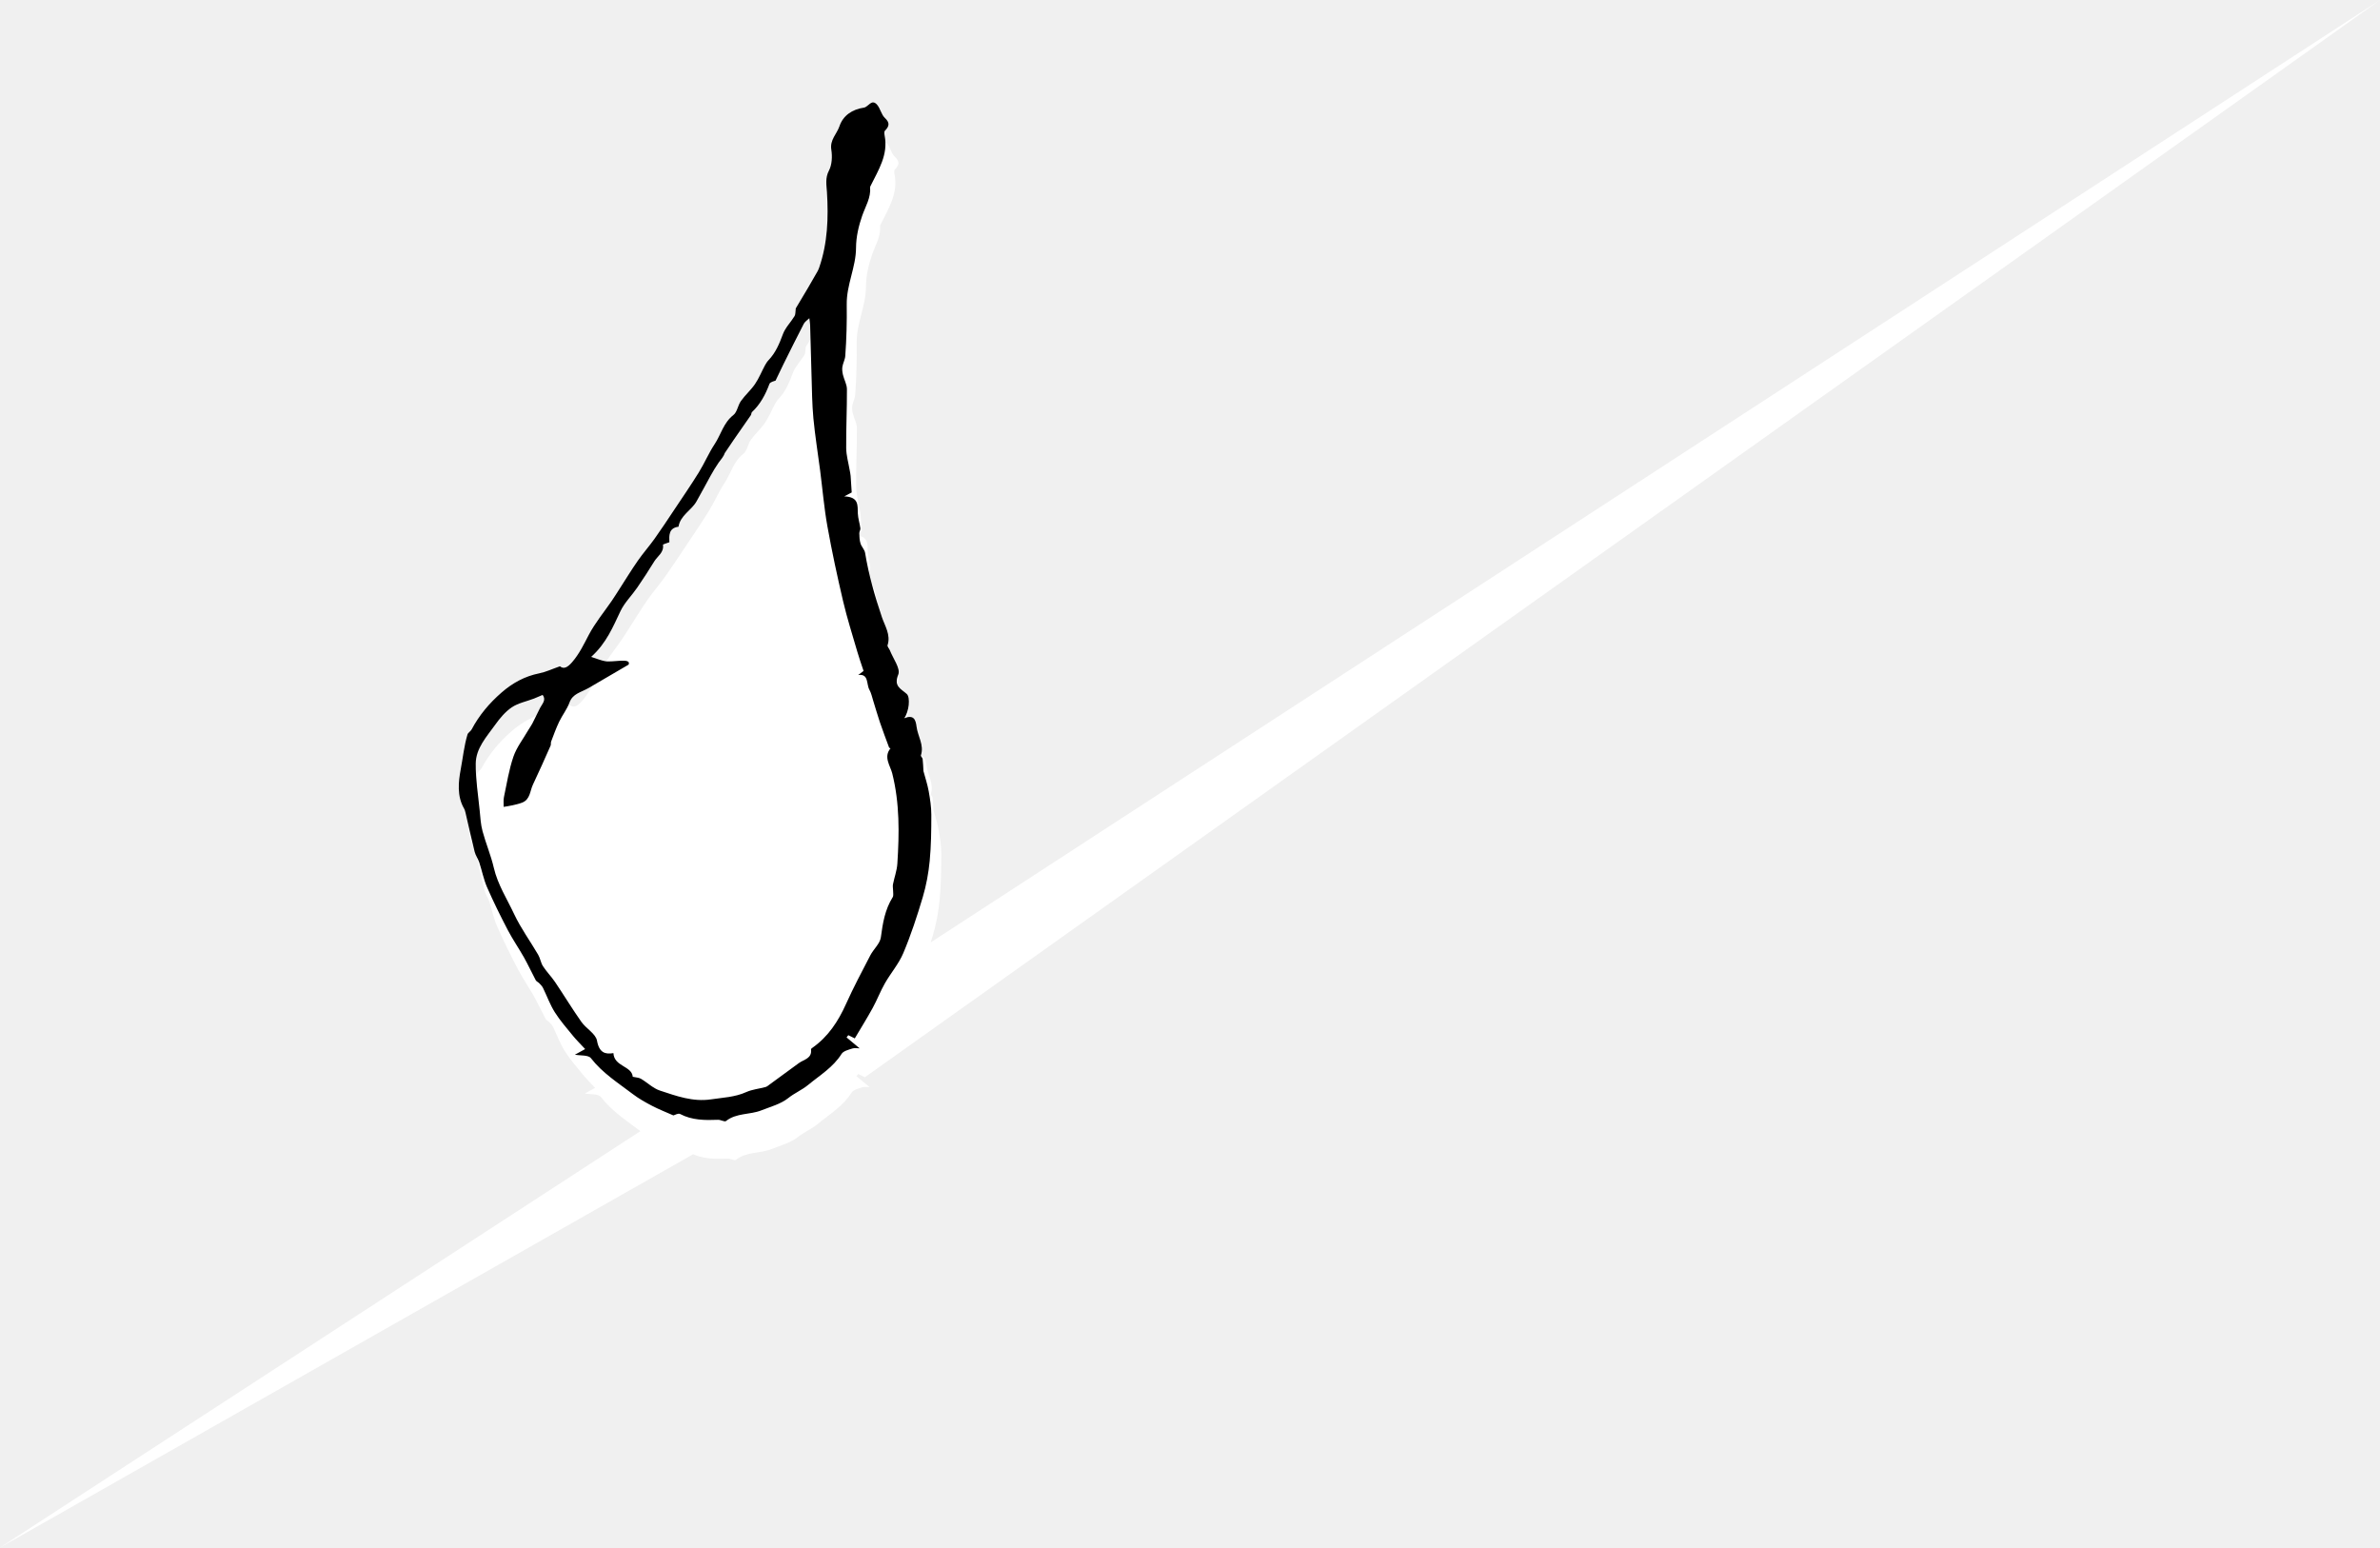
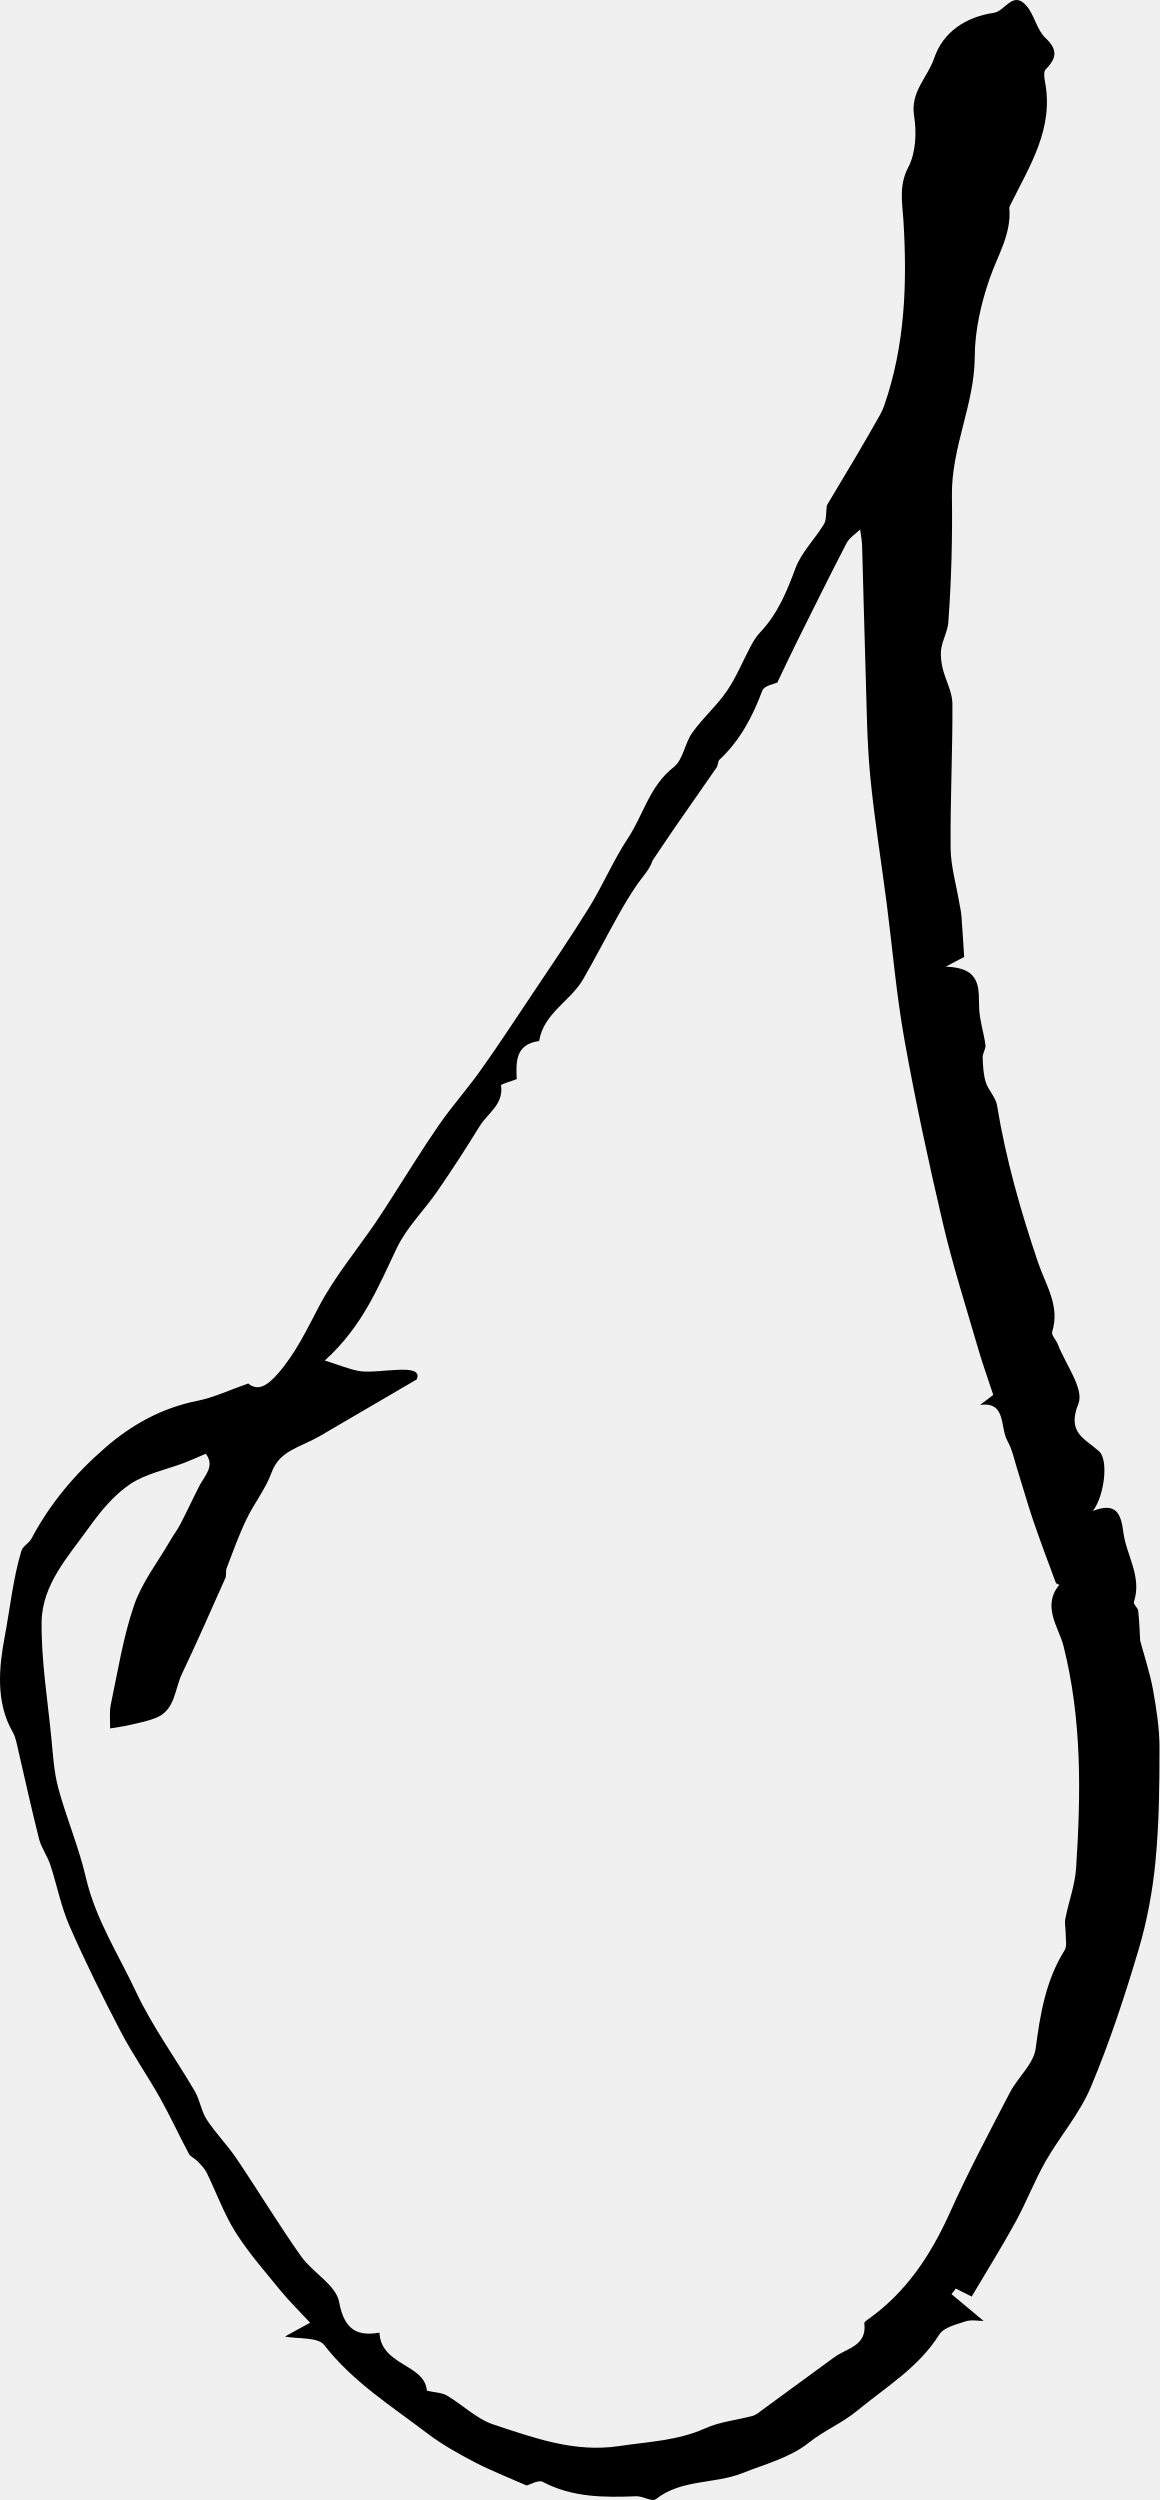
- <svg xmlns="http://www.w3.org/2000/svg" id="Layer_1" data-name="Layer 1" viewBox="0 0 716 465.56">
-   <defs>
-     <style>
+ <svg xmlns="http://www.w3.org/2000/svg" id="Layer_1" data-name="Layer 1" viewBox="0 0 142.161 306.515" version="1.1" width="142.161" height="306.515">
+   <defs id="defs1">
+     <style id="style1">
      .cls-1 {
        fill: #000;
      }

      .cls-1, .cls-2 {
        stroke-width: 0px;
      }

      .cls-2 {
        fill: #fff;
      }
    </style>
  </defs>
-   <path class="cls-2" d="M716,0,0,465.56,265.53,314.89c1.33-2.42,2.32-5.04,3.69-7.44,1.76-3.08,4.17-5.85,5.53-9.08,2.29-5.47,4.15-11.14,5.85-16.83,1.05-3.52,1.73-7.21,2.08-10.88.44-4.6.49-9.25.49-13.87,0-2.37-.37-4.76-.79-7.1-.37-2.06-1.05-4.06-1.58-6.06-.07-1.17-.1-2.41-.24-3.64-.04-.38-.62-.82-.53-1.09,1.02-3.11-.94-5.73-1.3-8.6-.28-2.19-.85-3.68-3.72-2.57,1.43-1.9,1.92-6.26.76-7.3-1.78-1.59-3.99-2.28-2.54-5.85.73-1.79-1.58-4.82-2.53-7.28-.21-.53-.82-1.13-.69-1.53,1-3.16-.8-5.77-1.72-8.47-2.14-6.32-3.96-12.7-5.04-19.3-.16-.99-1.07-1.84-1.38-2.83-.3-.96-.35-2.01-.38-3.03-.02-.51.4-1.05.34-1.54-.2-1.5-.71-2.98-.77-4.48-.09-2.4.37-4.97-4.09-5.12,1.55-.82,2.2-1.17,2.25-1.19-.13-1.98-.2-3.48-.33-4.99-.05-.57-.19-1.14-.28-1.71-.37-2.22-1.03-4.43-1.05-6.65-.05-5.9.26-11.81.22-17.72,0-1.43-.84-2.85-1.19-4.29-.19-.78-.3-1.64-.18-2.42.17-1.1.79-2.16.87-3.26.38-5.16.51-10.38.44-15.5-.08-5.98,2.78-11.21,2.8-17.06.01-3.23.78-6.57,1.85-9.64.98-2.82,2.65-5.39,2.39-8.55-.01-.15.09-.33.16-.48,2.34-4.75,5.31-9.32,4.21-15.04-.1-.49-.19-1.23.08-1.5,1.31-1.35,1.57-2.37-.02-3.86-1.07-1.01-1.34-2.82-2.34-3.96-1.66-1.9-2.62.67-3.96.87-3.52.52-6.27,2.36-7.35,5.58-.79,2.33-2.93,4.11-2.46,7.04.33,2.05.22,4.55-.71,6.32-1.18,2.24-.73,4.38-.6,6.45.48,7.76.22,15.38-2.36,22.8-.13.39-.3.77-.51,1.12-.92,1.63-1.85,3.25-2.8,4.86-1.32,2.25-2.67,4.48-3.71,6.22-.14,1-.04,1.78-.36,2.31-1.12,1.85-2.78,3.47-3.51,5.45-1.06,2.86-2.18,5.57-4.3,7.8-.44.47-.8,1.03-1.11,1.6-1,1.86-1.79,3.86-2.97,5.59-1.24,1.82-2.96,3.31-4.24,5.11-.93,1.31-1.13,3.35-2.29,4.24-2.96,2.3-3.72,5.86-5.62,8.73-1.79,2.7-3.06,5.75-4.77,8.51-2.36,3.81-4.9,7.51-7.39,11.24-1.95,2.92-3.88,5.86-5.92,8.72-1.61,2.25-3.46,4.33-5.03,6.6-1.99,2.87-3.81,5.85-5.7,8.78-.71,1.1-1.4,2.21-2.14,3.29-2.33,3.41-5.02,6.64-6.93,10.27-1.5,2.86-2.84,5.69-4.99,8.18-1.4,1.62-2.55,2.19-3.68,1.25-2.4.83-4.26,1.73-6.22,2.12-4.34.87-7.99,2.86-11.31,5.75-3.69,3.2-6.75,6.83-9.04,11.14-.3.57-1.07.94-1.24,1.51-1.03,3.44-1.39,7.07-2.05,10.56-.69,3.65-1.15,7.95,1,11.68.25.43.37.94.49,1.43.91,3.89,1.76,7.79,2.73,11.66.27,1.09,1.01,2.06,1.37,3.14.82,2.49,1.31,5.11,2.35,7.49,1.92,4.39,4.05,8.69,6.27,12.94,1.47,2.81,3.29,5.42,4.85,8.19,1.25,2.23,2.31,4.56,3.52,6.82.21.39.74.58,1.06.92.41.44.87.88,1.13,1.41,1.19,2.43,2.11,5.03,3.54,7.3,1.61,2.56,3.64,4.86,5.56,7.21,1.01,1.24,2.17,2.37,3.58,3.88-.8.44-1.99,1.09-3.09,1.7,1.65.31,4.05.05,4.82,1.04,3.5,4.51,8.23,7.47,12.64,10.83,1.8,1.37,3.81,2.49,5.82,3.54,1.98,1.03,4.07,1.84,6.35,2.85.45-.11,1.46-.72,1.99-.44,3.63,1.92,7.5,1.91,11.43,1.76.82-.03,1.98.71,2.41.37,3.15-2.49,7.18-1.84,10.61-3.2,2.79-1.1,5.87-1.92,8.14-3.72,1.88-1.5,4.1-2.4,5.98-3.96,3.55-2.93,7.49-5.26,10.04-9.32.55-.88,2.09-1.24,3.25-1.62.7-.23,1.54-.04,2.19-.04-1.39-1.16-2.67-2.22-3.94-3.29.17-.23.34-.45.52-.68.61.31,1.22.61,1.99.99" />
-   <path class="cls-1" d="M257.19,312.4c-.77-.38-1.38-.69-1.99-.99-.17.23-.34.45-.52.68,1.27,1.06,2.55,2.13,3.94,3.29-.65,0-1.49-.19-2.19.04-1.16.38-2.69.74-3.25,1.62-2.55,4.06-6.49,6.39-10.04,9.32-1.89,1.56-4.11,2.46-5.98,3.96-2.27,1.81-5.35,2.62-8.14,3.72-3.43,1.36-7.46.71-10.61,3.2-.43.34-1.6-.41-2.41-.37-3.93.15-7.79.16-11.43-1.76-.54-.28-1.54.33-1.99.44-2.28-1.01-4.37-1.82-6.35-2.85-2.01-1.05-4.02-2.17-5.82-3.54-4.41-3.36-9.14-6.32-12.64-10.83-.77-1-3.17-.73-4.82-1.04,1.1-.61,2.29-1.26,3.09-1.7-1.41-1.52-2.56-2.64-3.58-3.88-1.92-2.36-3.95-4.66-5.56-7.21-1.43-2.27-2.35-4.87-3.54-7.3-.26-.53-.72-.98-1.13-1.41-.32-.34-.86-.54-1.06-.92-1.2-2.26-2.27-4.59-3.52-6.82-1.55-2.76-3.38-5.38-4.85-8.19-2.22-4.25-4.35-8.55-6.27-12.94-1.04-2.38-1.53-5.01-2.35-7.49-.36-1.08-1.09-2.05-1.37-3.14-.98-3.87-1.82-7.77-2.73-11.66-.11-.49-.24-1-.49-1.43-2.15-3.73-1.68-8.03-1-11.68.66-3.49,1.02-7.12,2.05-10.56.17-.57.94-.94,1.24-1.51,2.29-4.31,5.35-7.94,9.04-11.14,3.32-2.88,6.97-4.88,11.31-5.75,1.96-.39,3.82-1.28,6.22-2.12,1.14.94,2.28.37,3.68-1.25,2.15-2.49,3.49-5.32,4.99-8.18,1.91-3.63,4.59-6.86,6.93-10.27.74-1.08,1.43-2.19,2.14-3.29,1.89-2.93,3.71-5.92,5.7-8.78,1.58-2.27,3.43-4.35,5.03-6.6,2.04-2.86,3.97-5.8,5.92-8.72,2.49-3.73,5.03-7.43,7.39-11.24,1.71-2.76,2.98-5.81,4.77-8.51,1.9-2.87,2.66-6.43,5.62-8.73,1.16-.9,1.35-2.94,2.29-4.24,1.28-1.8,3-3.29,4.24-5.11,1.18-1.73,1.97-3.73,2.97-5.59.31-.57.67-1.14,1.11-1.6,2.12-2.23,3.24-4.94,4.3-7.8.73-1.98,2.39-3.6,3.51-5.45.32-.53.22-1.31.36-2.31,1.04-1.74,2.38-3.98,3.71-6.22.95-1.61,1.88-3.24,2.8-4.86.2-.36.37-.74.51-1.12,2.58-7.42,2.84-15.04,2.36-22.8-.13-2.07-.58-4.21.6-6.45.93-1.77,1.04-4.27.71-6.32-.47-2.94,1.68-4.72,2.46-7.04,1.09-3.21,3.83-5.06,7.35-5.58,1.34-.2,2.31-2.77,3.96-.87.99,1.14,1.27,2.96,2.34,3.96,1.58,1.49,1.33,2.51.02,3.86-.27.27-.17,1.01-.08,1.5,1.11,5.72-1.86,10.29-4.21,15.04-.07.15-.18.32-.16.48.26,3.16-1.41,5.73-2.39,8.55-1.07,3.07-1.84,6.41-1.85,9.64-.02,5.85-2.88,11.08-2.8,17.06.07,5.12-.06,10.34-.44,15.5-.08,1.1-.7,2.15-.87,3.26-.12.78,0,1.64.18,2.42.35,1.45,1.18,2.86,1.19,4.29.03,5.91-.27,11.81-.22,17.72.02,2.22.68,4.44,1.05,6.65.1.57.24,1.14.28,1.71.12,1.5.2,3.01.33,4.99-.05.03-.7.37-2.25,1.19,4.46.15,4,2.72,4.09,5.12.06,1.5.57,2.98.77,4.48.06.49-.36,1.03-.34,1.54.04,1.02.08,2.07.38,3.03.31.99,1.22,1.84,1.38,2.83,1.08,6.6,2.9,12.98,5.04,19.3.91,2.7,2.72,5.31,1.72,8.47-.12.4.49,1,.69,1.53.95,2.46,3.25,5.49,2.53,7.28-1.45,3.58.77,4.26,2.54,5.85,1.16,1.04.67,5.4-.76,7.3,2.87-1.11,3.44.37,3.72,2.57.36,2.87,2.33,5.49,1.3,8.6-.09.27.49.71.53,1.09.14,1.23.17,2.47.24,3.64.54,2.01,1.21,4.01,1.58,6.06.42,2.34.79,4.73.79,7.1,0,4.63-.05,9.27-.49,13.87-.35,3.66-1.03,7.35-2.08,10.88-1.69,5.69-3.55,11.36-5.85,16.83-1.35,3.23-3.77,6-5.53,9.08-1.37,2.4-2.36,5.01-3.69,7.44-1.68,3.07-3.54,6.04-5.41,9.2ZM177.17,206.92c-2.53,1.44-4.86,1.73-5.85,4.43-.74,2.03-2.16,3.8-3.1,5.77-.93,1.93-1.65,3.97-2.42,5.97-.14.37,0,.85-.15,1.2-1.75,3.93-3.48,7.88-5.33,11.76-.9,1.89-.8,4.43-3.2,5.39-1.01.4-2.1.62-3.16.86-.8.19-1.63.29-2.44.43.02-.99-.11-2.01.09-2.96.86-4.07,1.51-8.24,2.85-12.15.97-2.81,2.91-5.29,4.43-7.92.39-.68.88-1.31,1.24-2.01.81-1.56,1.54-3.15,2.34-4.71.65-1.26,1.94-2.4.78-3.93-.98.42-1.78.78-2.6,1.1-2.25.86-4.74,1.33-6.68,2.63-1.98,1.34-3.63,3.33-5.04,5.31-2.54,3.55-5.76,7-5.81,11.61-.05,4.68.72,9.38,1.18,14.06.21,2.11.32,4.27.87,6.3,1,3.7,2.53,7.27,3.39,11,1.18,5.07,3.98,9.37,6.13,13.96,2,4.25,4.83,8.11,7.21,12.19.63,1.07.79,2.43,1.46,3.47,1.08,1.66,2.51,3.1,3.63,4.75,2.68,3.97,5.16,8.08,7.92,11.99,1.42,2.02,4.31,3.55,4.69,5.64.67,3.71,2.53,4.16,4.94,3.75.21,4.09,5.55,3.82,5.82,7.12.95.22,1.81.22,2.45.59,1.94,1.14,3.65,2.88,5.73,3.56,4.95,1.63,9.89,3.46,15.37,2.64,3.59-.54,7.19-.65,10.6-2.19,1.8-.81,3.87-.99,5.8-1.52.46-.13.86-.5,1.26-.79,2.92-2.13,5.83-4.28,8.76-6.41,1.53-1.11,4.01-1.37,3.66-4.15-.02-.13.25-.33.41-.45,4.74-3.33,7.75-7.93,10.1-13.15,2.24-4.98,4.81-9.82,7.33-14.67.97-1.87,2.91-3.51,3.17-5.42.56-4.25,1.23-8.34,3.55-12.05.31-.49.12-1.31.13-1.97,0-.64-.16-1.3-.04-1.91.41-2.09,1.19-4.13,1.32-6.23.59-9.11.72-18.18-1.55-27.19-.58-2.29-2.69-4.87-.51-7.5-.15-.08-.39-.13-.43-.25-.95-2.56-1.92-5.12-2.8-7.71-.71-2.1-1.3-4.23-1.97-6.35-.35-1.12-.59-2.31-1.15-3.31-.96-1.7-.12-4.89-3.37-4.43.66-.5,1.42-1.08,1.62-1.23-.75-2.27-1.38-4.02-1.89-5.8-1.47-5.06-3.08-10.1-4.28-15.22-1.75-7.47-3.37-14.97-4.72-22.52-.99-5.53-1.46-11.16-2.18-16.75-.68-5.24-1.53-10.46-2.03-15.72-.4-4.28-.42-8.6-.56-12.9-.16-5.06-.27-10.13-.42-15.2-.02-.67-.16-1.33-.24-2-.57.55-1.32,1.01-1.67,1.68-2.11,4.07-4.14,8.18-6.18,12.28-.72,1.46-1.41,2.93-2.31,4.81-.3.15-1.61.37-1.84.99-1.19,3.2-2.73,6.11-5.25,8.47-.22.21-.16.68-.35.95-1.71,2.48-3.44,4.94-5.16,7.42-.91,1.32-1.8,2.67-2.7,4-.35,1.11-1.18,1.91-1.83,2.85-.89,1.28-1.69,2.63-2.45,4-1.43,2.55-2.76,5.16-4.23,7.7-1.55,2.69-4.84,4.15-5.39,7.57-2.99.39-2.82,2.69-2.75,4.67-.8.31-1.94.62-1.92.76.34,2.33-1.63,3.41-2.61,4.99-1.65,2.68-3.36,5.32-5.14,7.91-1.63,2.38-3.79,4.47-5.02,7.03-2.27,4.74-4.2,9.62-8.84,13.81,1.78.56,2.97,1.07,4.21,1.29,2.34.41,7.98-1.15,7.06,1.03" />
+   <path class="cls-1" d="m 119.171,281.586 c -0.77,-0.38 -1.38,-0.69 -1.99,-0.99 -0.17,0.23 -0.34,0.45 -0.52,0.68 1.27,1.06 2.55,2.13 3.94,3.29 -0.65,0 -1.49,-0.19 -2.19,0.04 -1.16,0.38 -2.69,0.74 -3.25,1.62 -2.55,4.06 -6.49,6.39 -10.04,9.32 -1.89,1.56 -4.11,2.46 -5.98,3.96 -2.27,1.81 -5.35,2.62 -8.14,3.72 -3.43,1.36 -7.46,0.71 -10.61,3.2 -0.43,0.34 -1.6,-0.41 -2.41,-0.37 -3.93,0.15 -7.79,0.16 -11.43,-1.76 -0.54,-0.28 -1.54,0.33 -1.99,0.44 -2.28,-1.01 -4.37,-1.82 -6.35,-2.85 -2.01,-1.05 -4.02,-2.17 -5.82,-3.54 -4.41,-3.36 -9.14,-6.32 -12.64,-10.83 -0.77,-1 -3.17,-0.73 -4.82,-1.04 1.1,-0.61 2.29,-1.26 3.09,-1.7 -1.41,-1.52 -2.56,-2.64 -3.58,-3.88 -1.92,-2.36 -3.95,-4.66 -5.56,-7.21 -1.43,-2.27 -2.35,-4.87 -3.54,-7.3 -0.26,-0.53 -0.72,-0.98 -1.13,-1.41 -0.32,-0.34 -0.86,-0.54 -1.06,-0.92 -1.2,-2.26 -2.27,-4.59 -3.52,-6.82 -1.55,-2.76 -3.38,-5.38 -4.85,-8.19 -2.22,-4.25 -4.35,-8.55 -6.27,-12.94 -1.04,-2.38 -1.53,-5.01 -2.35,-7.49 -0.36,-1.08 -1.09,-2.05 -1.37,-3.14 -0.98,-3.87 -1.82,-7.77 -2.73,-11.66 -0.11,-0.49 -0.24,-1 -0.49,-1.43 -2.15,-3.73 -1.68,-8.03 -1,-11.68 0.66,-3.49 1.02,-7.12 2.05,-10.56 0.17,-0.57 0.94,-0.94 1.24,-1.51 2.29,-4.31 5.35,-7.94 9.04,-11.14 3.32,-2.88 6.97,-4.88 11.31,-5.75 1.96,-0.39 3.82,-1.28 6.22,-2.12 1.14,0.94 2.28,0.37 3.68,-1.25 2.15,-2.49 3.49,-5.32 4.99,-8.18 1.91,-3.63 4.59,-6.86 6.93,-10.27 0.74,-1.08 1.43,-2.19 2.14,-3.29 1.89,-2.93 3.71,-5.92 5.7,-8.78 1.58,-2.27 3.43,-4.35 5.03,-6.6 2.04,-2.86 3.97,-5.8 5.92,-8.72 2.49,-3.73 5.03,-7.43 7.39,-11.24 1.71,-2.76 2.98,-5.81 4.77,-8.51 1.9,-2.87 2.66,-6.43 5.62,-8.73 1.16,-0.9 1.35,-2.94 2.29,-4.24 1.28,-1.8 3,-3.29 4.24,-5.11 1.18,-1.73 1.97,-3.73 2.97,-5.59 0.31,-0.57 0.67,-1.14 1.11,-1.6 2.12,-2.23 3.24,-4.94 4.3,-7.8 0.73,-1.98 2.39,-3.6 3.51,-5.45 0.32,-0.53 0.22,-1.31 0.36,-2.31 1.04,-1.74 2.38,-3.98 3.71,-6.22 0.95,-1.61 1.88,-3.24 2.8,-4.86 0.2,-0.36 0.37,-0.74 0.51,-1.12 2.58,-7.42 2.84,-15.04 2.36,-22.8 -0.13,-2.07 -0.58,-4.21 0.6,-6.45 0.93,-1.77 1.04,-4.27 0.71,-6.32 -0.47,-2.94 1.68,-4.72 2.46,-7.04 1.09,-3.21 3.83,-5.06 7.35,-5.58 1.34,-0.2 2.31,-2.77 3.96,-0.87 0.99,1.14 1.27,2.96 2.34,3.96 1.58,1.49 1.33,2.51 0.02,3.86 -0.27,0.27 -0.17,1.01 -0.08,1.5 1.11,5.72 -1.86,10.29 -4.21,15.04 -0.07,0.15 -0.18,0.32 -0.16,0.48 0.26,3.16 -1.41,5.73 -2.39,8.55 -1.07,3.07 -1.84,6.41 -1.85,9.64 -0.02,5.85 -2.88,11.08 -2.8,17.06 0.07,5.12 -0.06,10.34 -0.44,15.5 -0.08,1.1 -0.7,2.15 -0.87,3.26 -0.12,0.78 0,1.64 0.18,2.42 0.35,1.45 1.18,2.86 1.19,4.29 0.03,5.91 -0.27,11.81 -0.22,17.72 0.02,2.22 0.68,4.44 1.05,6.65 0.1,0.57 0.24,1.14 0.28,1.71 0.12,1.5 0.2,3.01 0.33,4.99 -0.05,0.03 -0.7,0.37 -2.25,1.19 4.46,0.15 4,2.72 4.09,5.12 0.06,1.5 0.57,2.98 0.77,4.48 0.06,0.49 -0.36,1.03 -0.34,1.54 0.04,1.02 0.08,2.07 0.38,3.03 0.31,0.99 1.22,1.84 1.38,2.83 1.08,6.6 2.9,12.98 5.04,19.3 0.91,2.7 2.72,5.31 1.72,8.47 -0.12,0.4 0.49,1 0.69,1.53 0.95,2.46 3.25,5.49 2.53,7.28 -1.45,3.58 0.77,4.26 2.54,5.85 1.16,1.04 0.67,5.4 -0.76,7.3 2.87,-1.11 3.44,0.37 3.72,2.57 0.36,2.87 2.33,5.49 1.3,8.6 -0.09,0.27 0.49,0.71 0.53,1.09 0.14,1.23 0.17,2.47 0.24,3.64 0.54,2.01 1.21,4.01 1.58,6.06 0.42,2.34 0.79,4.73 0.79,7.1 0,4.63 -0.05,9.27 -0.49,13.87 -0.35,3.66 -1.03,7.35 -2.08,10.88 -1.69,5.69 -3.55,11.36 -5.85,16.83 -1.35,3.23 -3.77,6 -5.53,9.08 -1.37,2.4 -2.36,5.01 -3.69,7.44 -1.68,3.07 -3.54,6.04 -5.41,9.2 z m -80.02,-105.48 c -2.53,1.44 -4.86,1.73 -5.85,4.43 -0.74,2.03 -2.16,3.8 -3.1,5.77 -0.93,1.93 -1.65,3.97 -2.42,5.97 -0.14,0.37 0,0.85 -0.15,1.2 -1.75,3.93 -3.48,7.88 -5.33,11.76 -0.9,1.89 -0.8,4.43 -3.2,5.39 -1.01,0.4 -2.1,0.62 -3.16,0.86 -0.8,0.19 -1.63,0.29 -2.44,0.43 0.02,-0.99 -0.11,-2.01 0.09,-2.96 0.86,-4.07 1.51,-8.24 2.85,-12.15 0.97,-2.81 2.91,-5.29 4.43,-7.92 0.39,-0.68 0.88,-1.31 1.24,-2.01 0.81,-1.56 1.54,-3.15 2.34,-4.71 0.65,-1.26 1.94,-2.4 0.78,-3.93 -0.98,0.42 -1.78,0.78 -2.6,1.1 -2.25,0.86 -4.74,1.33 -6.68,2.63 -1.98,1.34 -3.63,3.33 -5.04,5.31 -2.54,3.55 -5.76,7 -5.81,11.61 -0.05,4.68 0.72,9.38 1.18,14.06 0.21,2.11 0.32,4.27 0.87,6.3 1,3.7 2.53,7.27 3.39,11 1.18,5.07 3.98,9.37 6.13,13.96 2,4.25 4.83,8.11 7.21,12.19 0.63,1.07 0.79,2.43 1.46,3.47 1.08,1.66 2.51,3.1 3.63,4.75 2.68,3.97 5.16,8.08 7.92,11.99 1.42,2.02 4.31,3.55 4.69,5.64 0.67,3.71 2.53,4.16 4.94,3.75 0.21,4.09 5.55,3.82 5.82,7.12 0.95,0.22 1.81,0.22 2.45,0.59 1.94,1.14 3.65,2.88 5.73,3.56 4.95,1.63 9.89,3.46 15.37,2.64 3.59,-0.54 7.19,-0.65 10.6,-2.19 1.8,-0.81 3.87,-0.99 5.8,-1.52 0.46,-0.13 0.86,-0.5 1.26,-0.79 2.92,-2.13 5.83,-4.28 8.76,-6.41 1.53,-1.11 4.01,-1.37 3.66,-4.15 -0.02,-0.13 0.25,-0.33 0.41,-0.45 4.74,-3.33 7.75,-7.93 10.1,-13.15 2.24,-4.98 4.81,-9.82 7.33,-14.67 0.97,-1.87 2.91,-3.51 3.17,-5.42 0.56,-4.25 1.23,-8.34 3.55,-12.05 0.31,-0.49 0.12,-1.31 0.13,-1.97 0,-0.64 -0.16,-1.3 -0.04,-1.91 0.41,-2.09 1.19,-4.13 1.32,-6.23 0.59,-9.11 0.72,-18.18 -1.55,-27.19 -0.58,-2.29 -2.69,-4.87 -0.51,-7.5 -0.15,-0.08 -0.39,-0.13 -0.43,-0.25 -0.95,-2.56 -1.92,-5.12 -2.8,-7.71 -0.71,-2.1 -1.3,-4.23 -1.97,-6.35 -0.35,-1.12 -0.59,-2.31 -1.15,-3.31 -0.96,-1.7 -0.12,-4.89 -3.37,-4.43 0.66,-0.5 1.42,-1.08 1.62,-1.23 -0.75,-2.27 -1.38,-4.02 -1.89,-5.8 -1.47,-5.06 -3.08,-10.1 -4.28,-15.22 -1.75,-7.47 -3.37,-14.97 -4.72,-22.52 -0.99,-5.53 -1.46,-11.16 -2.18,-16.75 -0.68,-5.24 -1.53,-10.46 -2.03,-15.72 -0.4,-4.28 -0.42,-8.6 -0.56,-12.9 -0.16,-5.06 -0.27,-10.13 -0.42,-15.2 -0.02,-0.67 -0.16,-1.33 -0.24,-2 -0.57,0.55 -1.32,1.01 -1.67,1.68 -2.11,4.07 -4.14,8.18 -6.18,12.28 -0.72,1.46 -1.41,2.93 -2.31,4.81 -0.3,0.15 -1.61,0.37 -1.84,0.99 -1.19,3.2 -2.73,6.11 -5.25,8.47 -0.22,0.21 -0.16,0.68 -0.35,0.95 -1.71,2.48 -3.44,4.94 -5.16,7.42 -0.91,1.32 -1.8,2.67 -2.7,4 -0.35,1.11 -1.18,1.91 -1.83,2.85 -0.89,1.28 -1.69,2.63 -2.45,4 -1.43,2.55 -2.76,5.16 -4.23,7.7 -1.55,2.69 -4.84,4.15 -5.39,7.57 -2.99,0.39 -2.82,2.69 -2.75,4.67 -0.8,0.31 -1.94,0.62 -1.92,0.76 0.34,2.33 -1.63,3.41 -2.61,4.99 -1.65,2.68 -3.36,5.32 -5.14,7.91 -1.63,2.38 -3.79,4.47 -5.02,7.03 -2.27,4.74 -4.2,9.62 -8.84,13.81 1.78,0.56 2.97,1.07 4.21,1.29 2.34,0.41 7.98,-1.15 7.06,1.03" id="path2" />
</svg>
